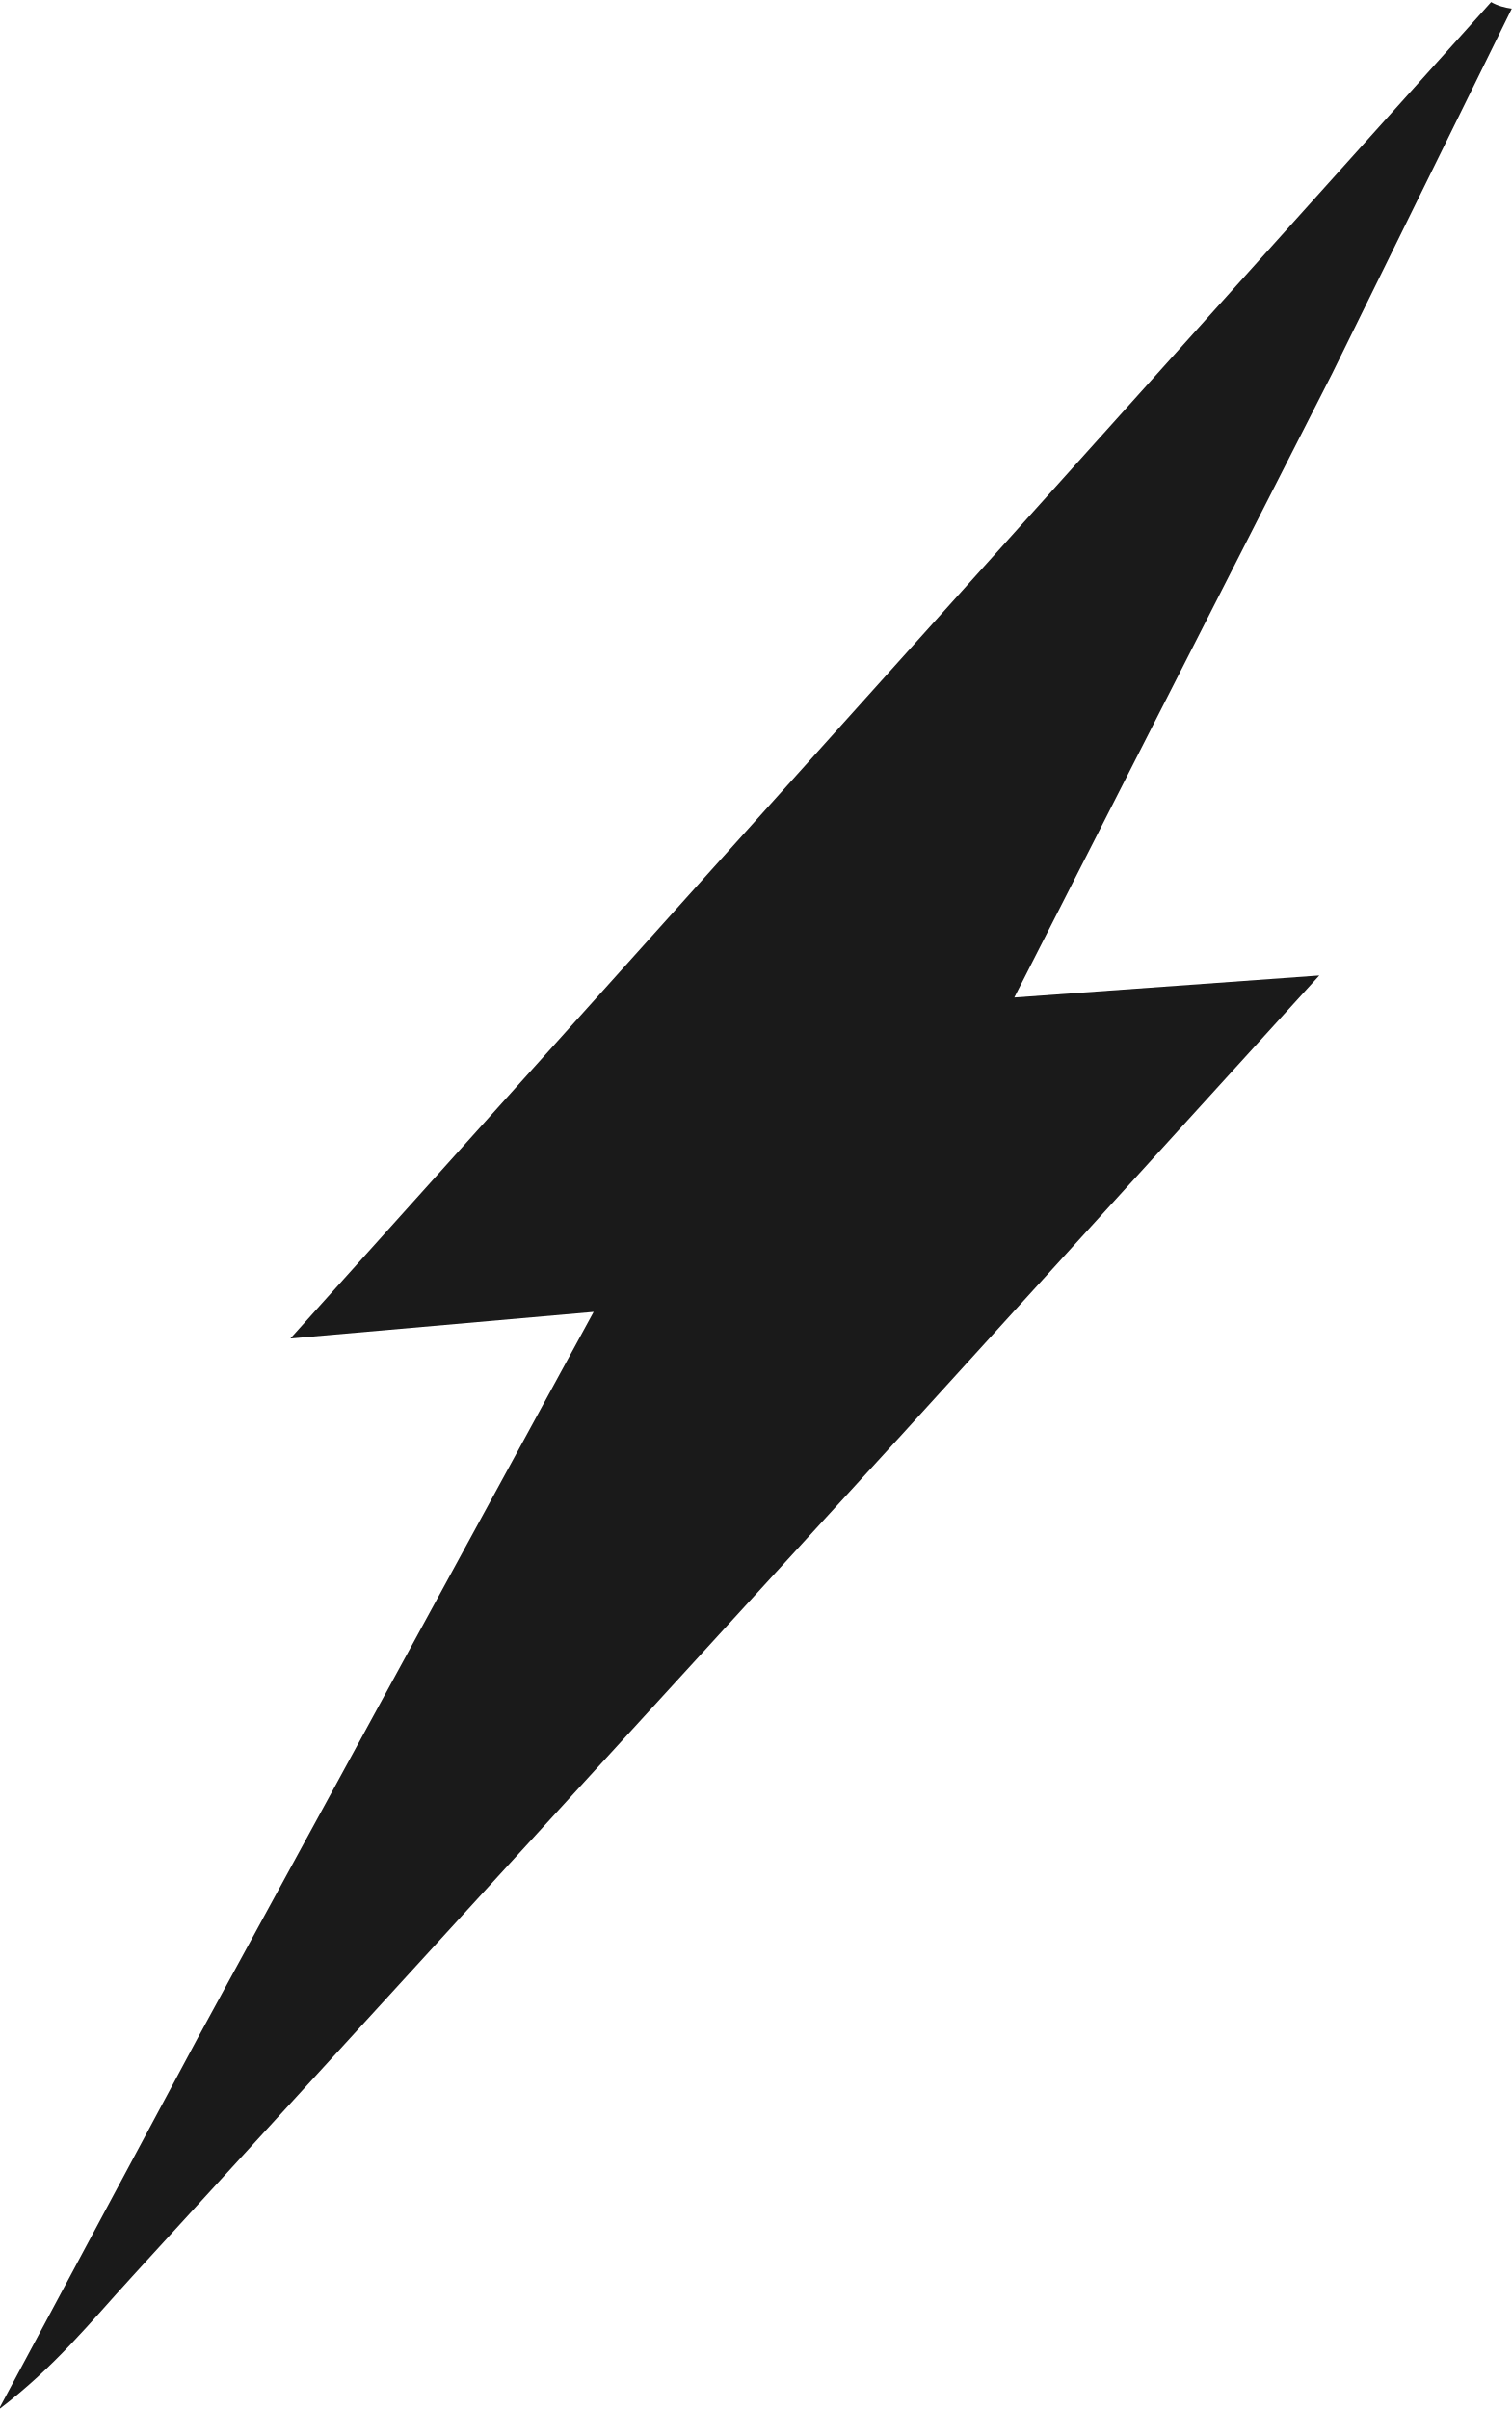
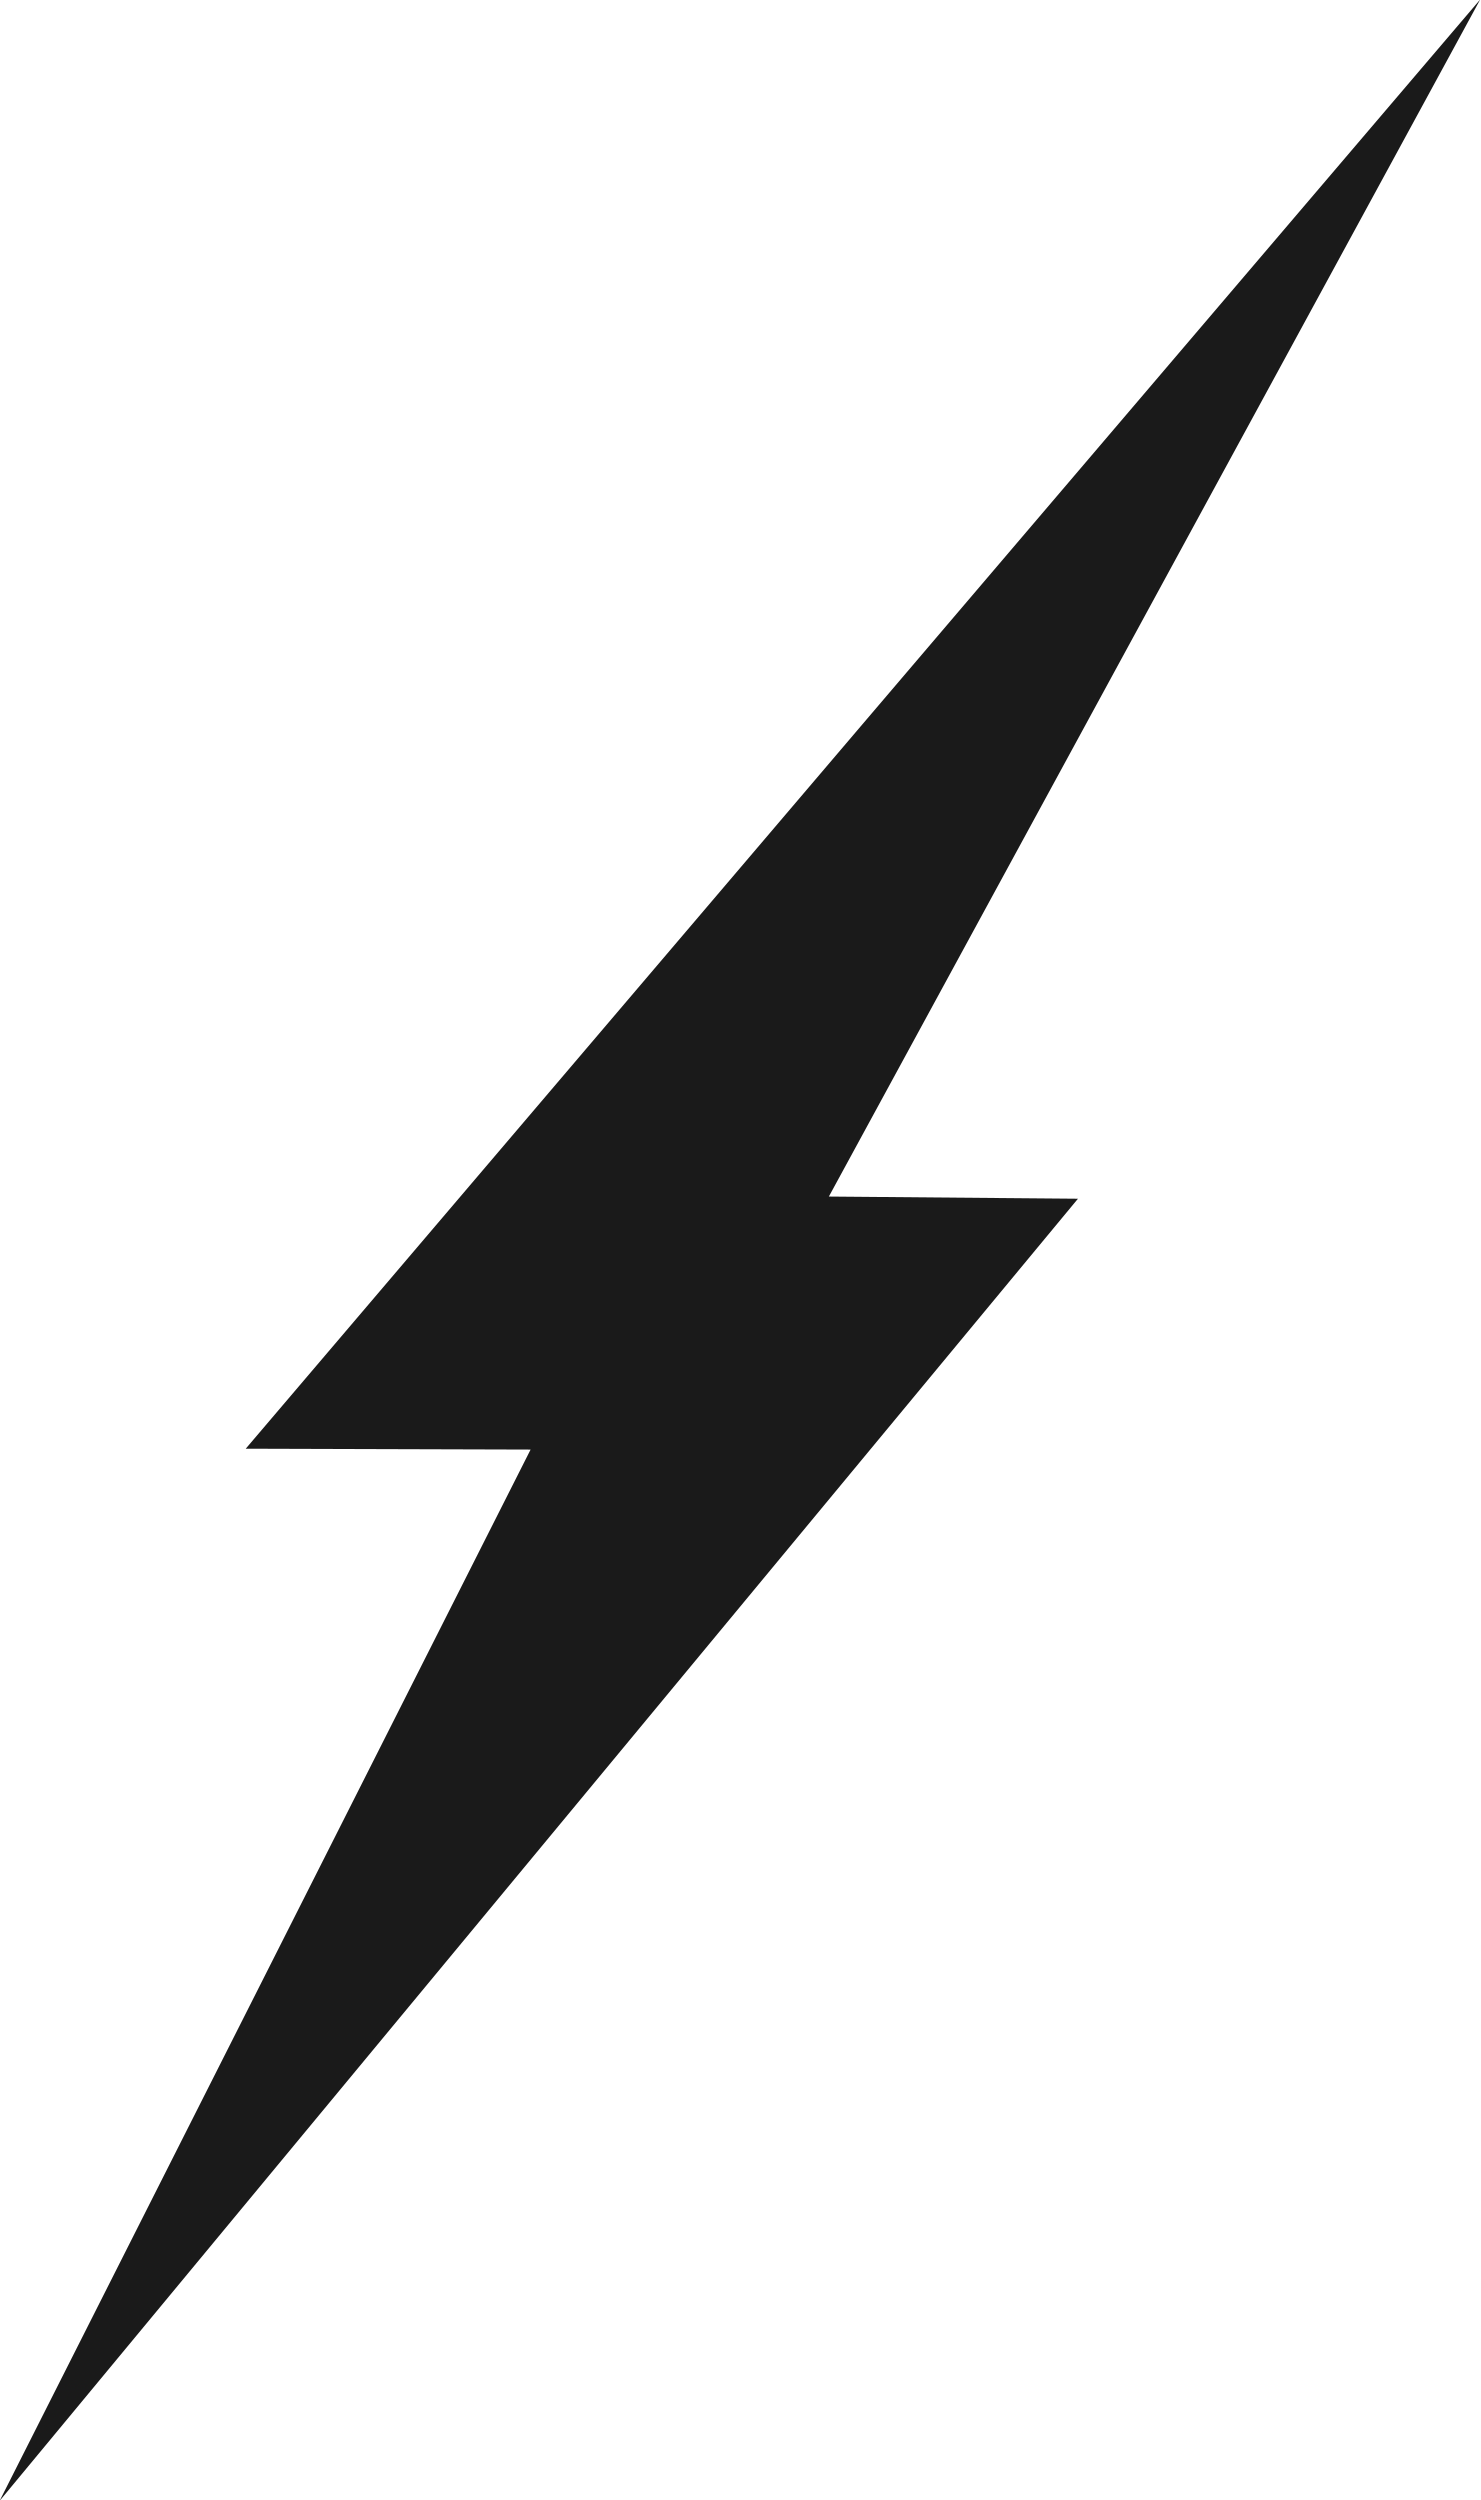
- <svg xmlns="http://www.w3.org/2000/svg" viewBox="988.0 319.4 276.2 439.7" width="276" height="440" role="img" aria-label="SHFT bolt logo">
-   <path fill="#1A1A1A" d="M1152.03,582.18l-139.84,152.98c-7.85,8.58-14.07,16.46-24.45,24.37l36.43-67.99,72.33-132.66-55.43,4.86,219.46-244.27c1.14.67,2.56,1.04,3.77,1.2l-32.85,66.75-58.07,113.99,55.74-4.02-77.09,84.8Z" />
+ <svg xmlns="http://www.w3.org/2000/svg" viewBox="939.0 126.75 488.7 825.5" width="489" height="826" role="img" aria-label="SHFT bolt logo">
+   <path fill="#1A1A1A" d="M1223.78,365.90L1020.14,605.11L1114.20,605.40L938.86,952.55L1294.94,522.57L1212.69,521.85L1427.78,126.55L1223.78,365.90Z" />
</svg>
